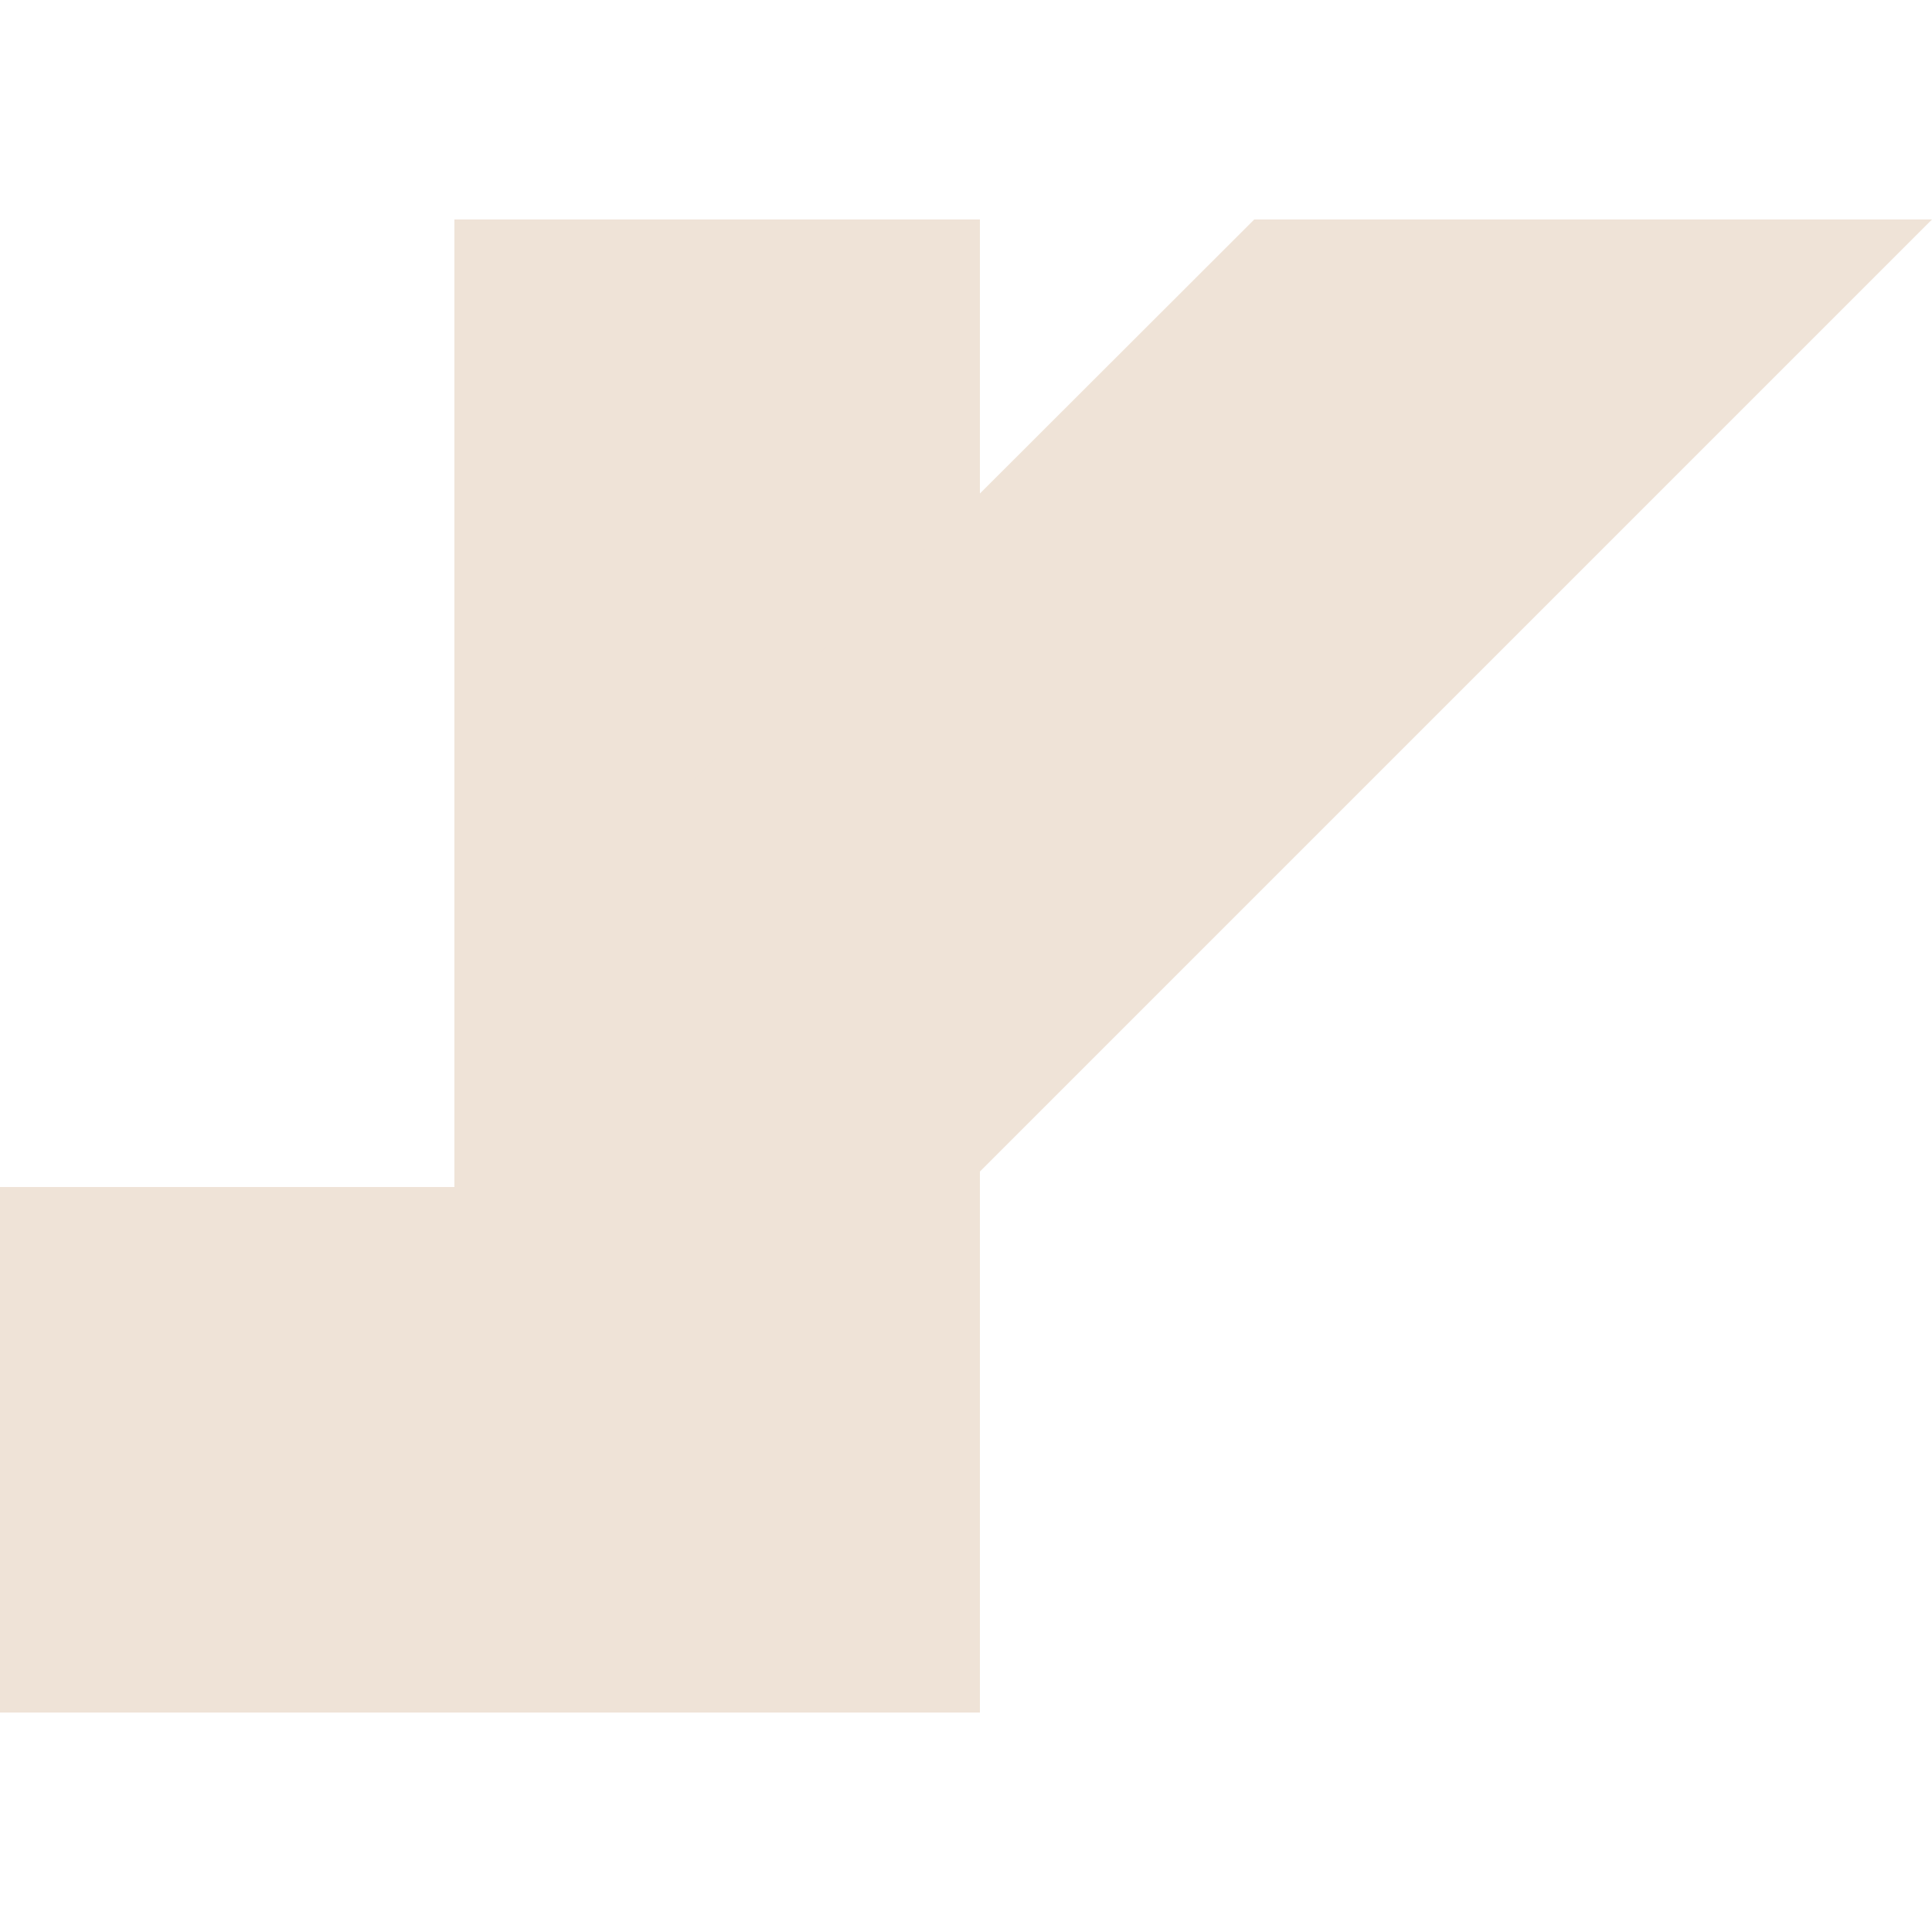
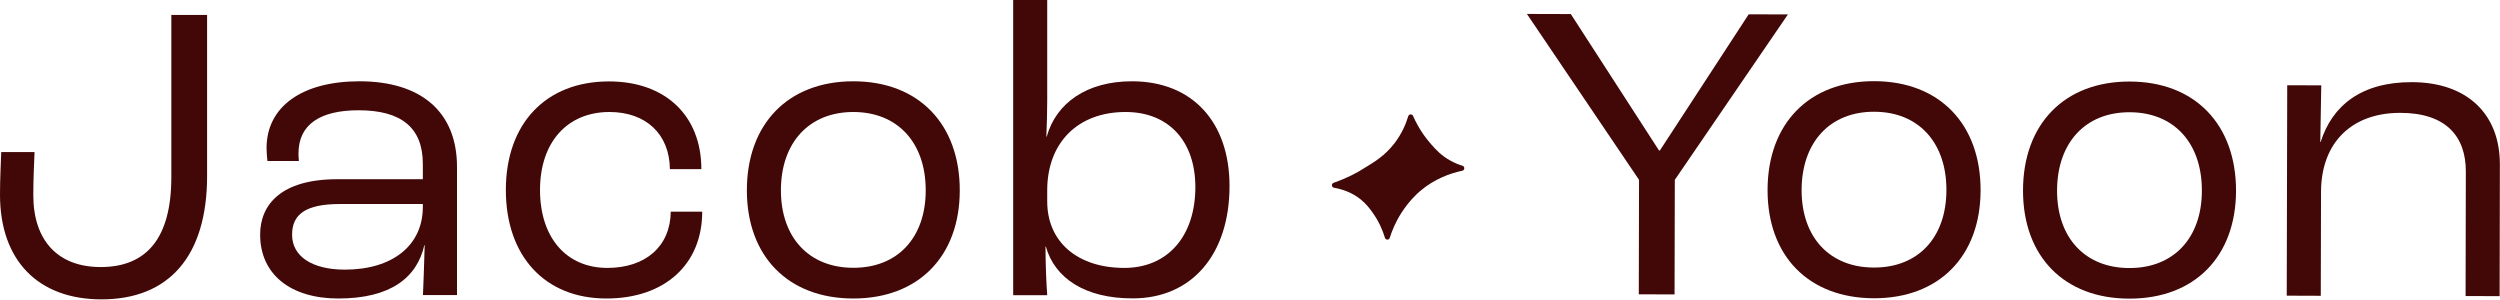
- <svg xmlns="http://www.w3.org/2000/svg" version="1.1" id="Layer_1" x="0px" y="0px" viewBox="0 0 500 500" style="enable-background:new 0 0 500 500;" xml:space="preserve">
+ <svg xmlns="http://www.w3.org/2000/svg" version="1.1" id="Layer_1" x="0px" y="0px" viewBox="0 0 2026.8 242.7" style="enable-background:new 0 0 2026.8 242.7;" xml:space="preserve">
  <style type="text/css">
- 	.st0{fill:#EFE3D7;}
+ 	.st0{fill:#410807;}
</style>
  <g>
-     <polygon class="st0" points="253.6,443.2 0,443.2 0,307.2 117.6,307.2 117.6,56.8 253.6,56.8  " />
-     <polygon class="st0" points="216.8,340 137.5,243.7 324.6,56.8 500,56.8  " />
+     <path class="st0" d="M0,157.8c0-11.7,0.7-26.6,1-34.5H28c-0.3,8.6-1,21.1-1,34.9c0,36.9,20,58.3,54.6,58.3   c37.3,0,57.3-23.5,57.3-72.8V12.1h29v130.5c0,65.3-31.1,100.1-85.6,100.1C30.7,242.7,0,211,0,157.8z" />
+     <path class="st0" d="M210.9,190.2c0-24.2,16.9-44.9,62.5-44.9h69.4v-12.4c0-29.3-17.3-43.5-52.1-43.5c-31.4,0-48.7,11.7-48.7,34.9   c0,1,0,3.5,0.3,6.2h-25.5c-0.3-2.4-0.7-7.3-0.7-10.4c0-33.8,29-54.2,75.3-54.2c50.1,0,79.1,24.9,79.1,69.4v103.9h-27.6   c0.3-7.9,1-23.8,1.4-40.4h-0.3c-5.9,26.2-27.3,43.2-69.7,43.2C235.4,242,210.9,222.3,210.9,190.2z M342.8,167.8v-2.4h-67   c-28,0-39,8.3-39,24.9c0,17.3,15.9,28.3,42.8,28.3C318.3,218.6,342.8,198.9,342.8,167.8z" />
+     <path class="st0" d="M410.1,154c0-53.9,32.5-88,83.6-88c45.6,0,74.9,27.6,74.9,71.1h-25.5c-0.3-28.3-19.3-46.3-49-46.3   c-34.2,0-56.3,24.5-56.3,63.2s21.4,63.2,54.6,63.2c31.1,0,51.1-17.6,51.4-45.6h25.5c0,42.8-30.4,70.4-77.7,70.4   C441.9,242,410.1,207.8,410.1,154z" />
+     <path class="st0" d="M605.5,154.3c0-53.9,33.5-88.4,86.3-88.4c52.8,0,86.3,34.5,86.3,88.4c0,53.5-33.5,87.7-86.3,87.7   C639,242,605.5,207.8,605.5,154.3z M750.5,154.3c0-38.7-22.8-63.5-58.7-63.5c-35.9,0-58.7,24.9-58.7,63.5   c0,38.3,22.8,62.8,58.7,62.8C727.7,217.2,750.5,192.7,750.5,154.3z" />
+     <path class="st0" d="M847.9,199.9h-0.3c0,13.5,0.7,30.4,1.4,39.4h-27.6V0h27.6v81.8c0,6.9-0.3,20.7-0.7,29h0.3   c7.6-27.3,32.5-44.9,69.1-44.9c49,0,79.1,33.1,79.1,84.9c0,55.6-30.7,91.1-78.4,91.1C879.6,242,855.1,225.5,847.9,199.9z    M969.1,151.6c0-36.9-21.4-60.8-56.6-60.8c-38.7,0-63.5,24.9-63.5,63.5v9c0,32.8,24.5,53.9,62.5,53.9   C946.6,217.2,969.1,191.6,969.1,151.6z" />
  </g>
+   <g>
+     <path class="st0" d="M1328.8,145.8l-90.9-134.5l35.6,0.1L1345,122l0.7,0l72-110.4l31.8,0.1l-91.7,134.1l-0.2,92.9l-29-0.1   L1328.8,145.8z" />
+     <path class="st0" d="M1433,154c0.1-53.9,33.7-88.3,86.5-88.2c52.8,0.1,86.3,34.7,86.2,88.5c-0.1,53.5-33.7,87.6-86.5,87.5   C1466.3,241.7,1432.9,207.5,1433,154z M1578,154.2c0.1-38.7-22.7-63.6-58.6-63.6c-35.9-0.1-58.7,24.8-58.8,63.4   c-0.1,38.3,22.7,62.9,58.6,62.9C1555.1,217,1577.9,192.6,1578,154.2z" />
+     <path class="st0" d="M1640.1,154.3c0.1-53.9,33.7-88.3,86.5-88.2c52.8,0.1,86.2,34.7,86.2,88.5c-0.1,53.5-33.7,87.6-86.5,87.5   C1673.5,242.1,1640,207.9,1640.1,154.3z M1785.1,154.6c0.1-38.7-22.7-63.6-58.6-63.6c-35.9-0.1-58.7,24.8-58.8,63.4   c-0.1,38.3,22.7,62.9,58.6,62.9C1762.2,217.4,1785.1,192.9,1785.1,154.6z" />
+     <path class="st0" d="M1854.3,69.1l27.6,0.1l-0.8,45.9l0.3,0c9.4-29.7,33.2-48.6,74-48.5c44.9,0.1,71.4,26,71.3,66.8l-0.2,106.7   l-27.6-0.1l0.2-100.8c0.1-29-16.5-47.7-53.1-47.7c-39-0.1-64.3,23.7-64.3,64.4l-0.2,83.9l-27.6-0.1L1854.3,69.1z" />
+   </g>
+   <path class="st0" d="M1081.2,148.2c-2,0.7-1.8,3.6,0.3,4c6.7,1.2,14.7,3.8,21.8,9.6c4.5,3.7,7.4,7.6,9.3,10.3  c5.3,7.3,8.4,14.7,10.2,20.7c0.6,1.9,3.3,2,3.9,0c1.9-5.9,4.8-13,9.5-20.3c6.3-9.8,13.1-15.9,15.1-17.6  c11.5-9.8,24.3-14.4,34.2-16.5c2.1-0.4,2.2-3.4,0.2-4c-3-0.9-6.2-2.2-9.5-4c-7.6-4.1-12.1-9.1-15.8-13.3c-4.1-4.6-10-12.2-14.8-23.1  c-0.8-1.8-3.3-1.6-3.9,0.2c-1.9,6.3-5.2,14.2-11.2,22c-7.6,9.8-15.8,14.9-24.3,20C1100.4,140,1092,144.4,1081.2,148.2z" />
</svg>
